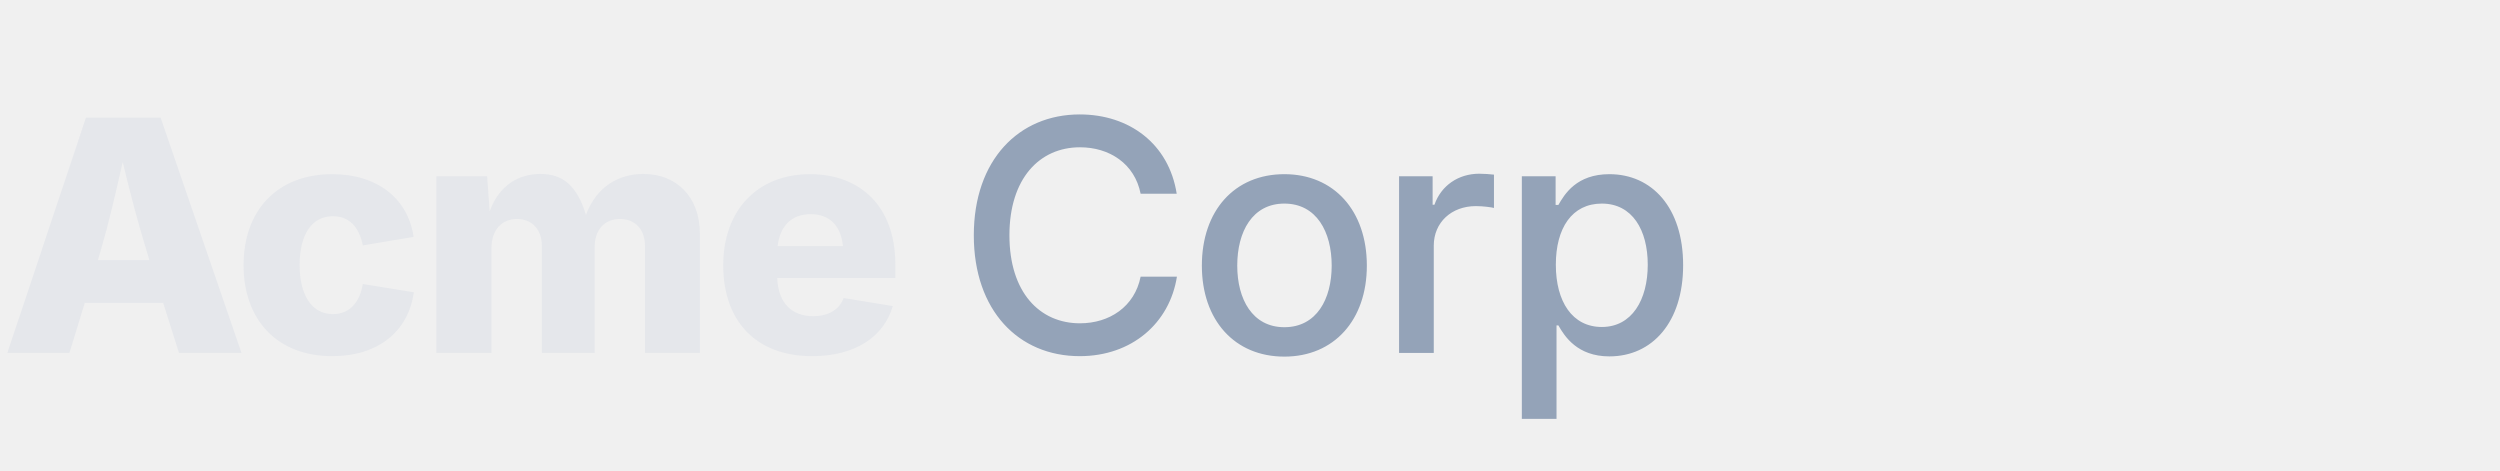
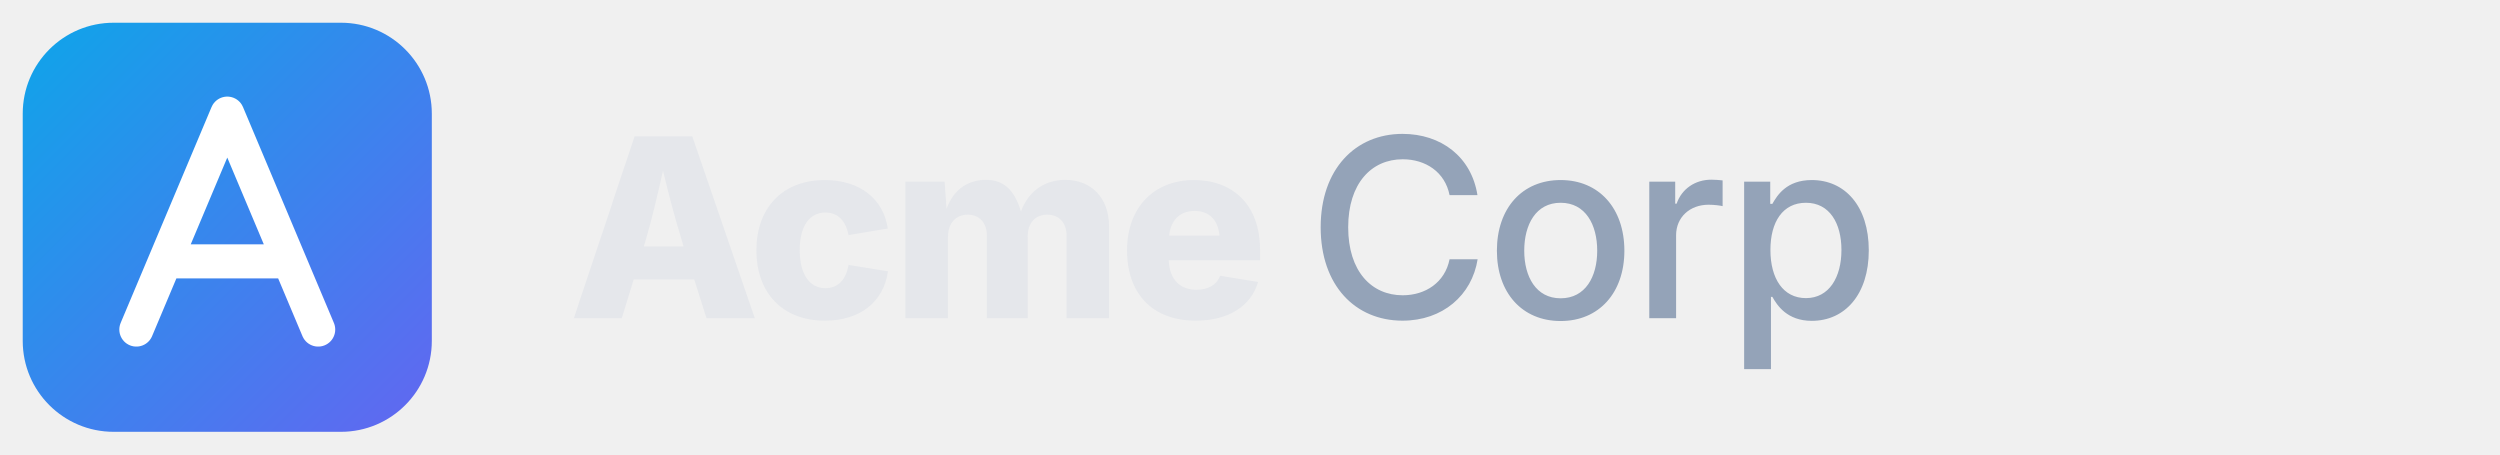
- <svg xmlns="http://www.w3.org/2000/svg" viewBox="0 0 170 32" role="img" aria-label="Acme Corp">
-   <text x="0" y="24" font-family="ui-sans-serif, system-ui, -apple-system, 'Segoe UI', Inter, sans-serif" font-size="22" font-weight="800" letter-spacing="-0.02em" fill="#e5e7eb">Acme</text>
-   <text x="65" y="24" font-family="ui-sans-serif, system-ui, -apple-system, 'Segoe UI', Inter, sans-serif" font-size="22" font-weight="500" letter-spacing="-0.02em" fill="#94a3b8">Corp</text>
+ <svg xmlns="http://www.w3.org/2000/svg" viewBox="0 0 220 40" role="img" aria-label="Acme Corp">
+   <defs>
+     <linearGradient id="acme-grad" x1="0" y1="0" x2="1" y2="1">
+       <stop offset="0%" stop-color="#0ea5e9" />
+       <stop offset="100%" stop-color="#6366f1" />
+     </linearGradient>
+   </defs>
+   <g transform="translate(2 2)">
+     <rect x="0" y="0" width="36" height="36" rx="8" fill="url(#acme-grad)" />
+     <path d="M10 27 L18 8 L26 27 M13.5 21 L22.5 21" fill="none" stroke="#fff" stroke-width="3" stroke-linecap="round" stroke-linejoin="round" />
+   </g>
+   <text x="50" y="28" font-family="ui-sans-serif, system-ui, -apple-system, 'Segoe UI', Inter, sans-serif" font-size="22" font-weight="800" letter-spacing="-0.02em" fill="#e5e7eb">Acme</text>
+   <text x="115" y="28" font-family="ui-sans-serif, system-ui, -apple-system, 'Segoe UI', Inter, sans-serif" font-size="22" font-weight="500" letter-spacing="-0.02em" fill="#94a3b8">Corp</text>
</svg>
